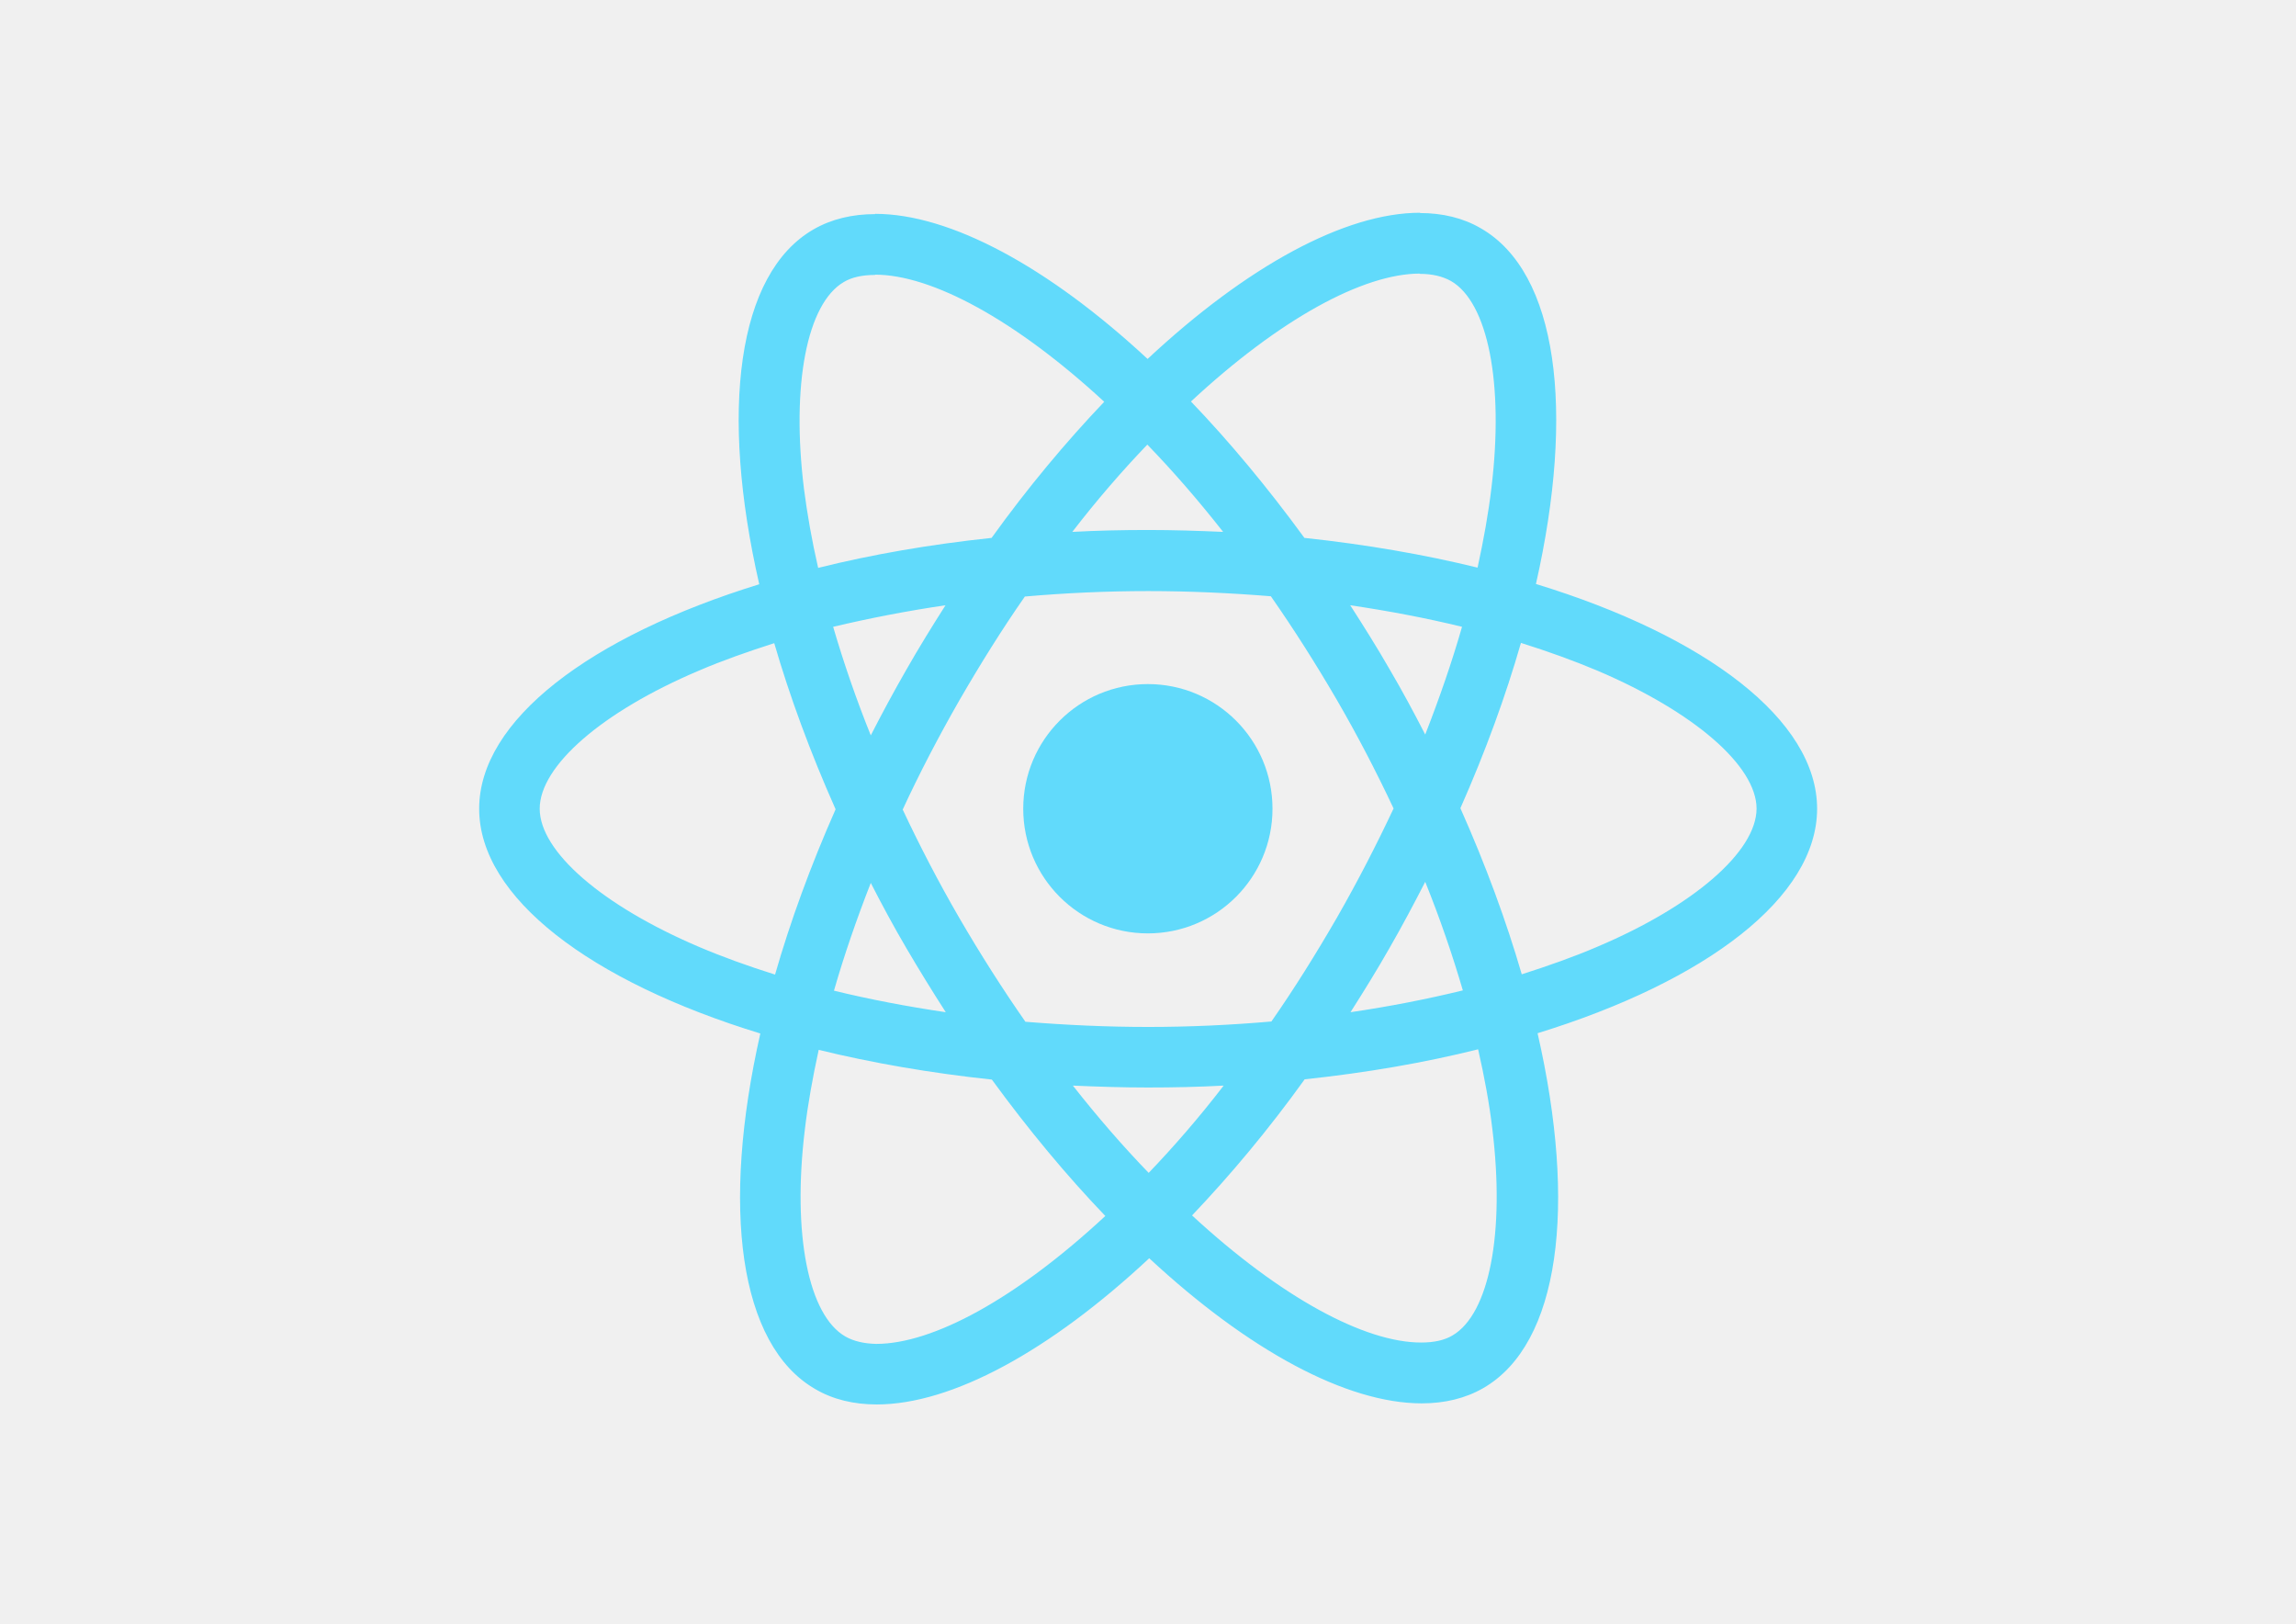
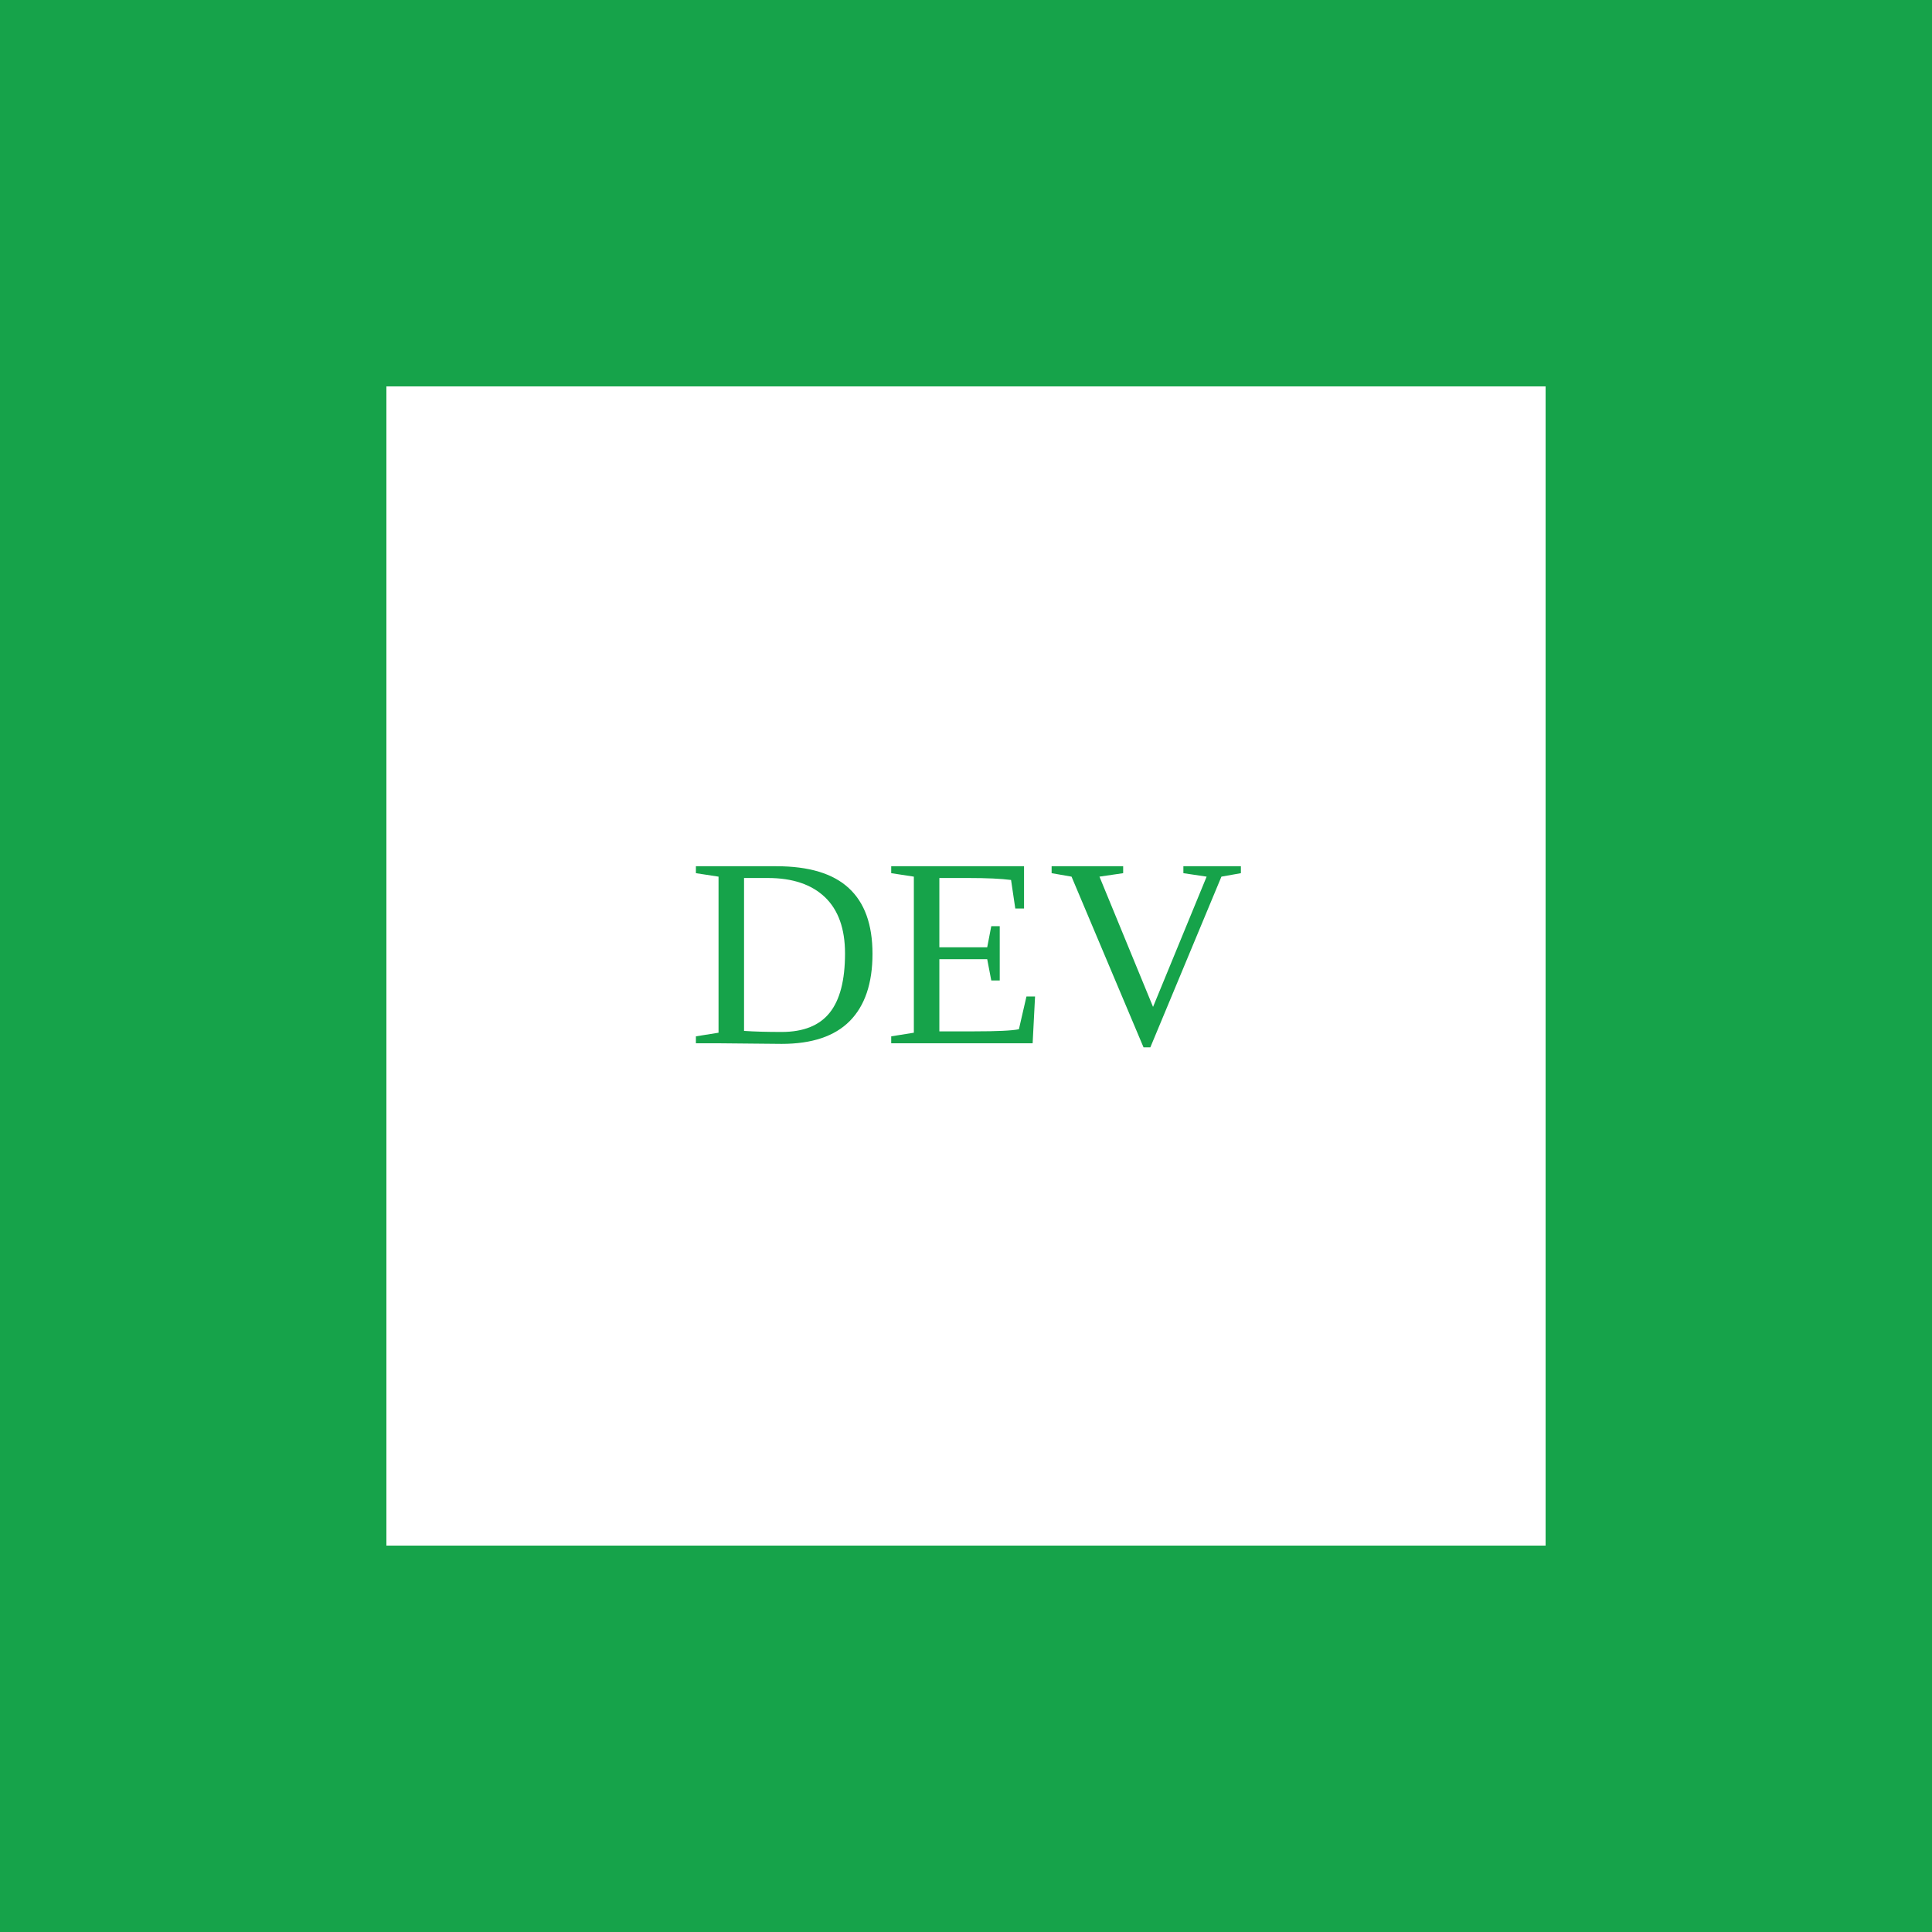
- <svg xmlns="http://www.w3.org/2000/svg" viewBox="0 0 841.9 595.3">
-   <g fill="#61DAFB">
-     <path d="M666.3 296.5c0-32.5-40.7-63.3-103.1-82.4 14.4-63.6 8-114.2-20.2-130.4-6.5-3.8-14.1-5.6-22.4-5.6v22.3c4.6 0 8.3.9 11.4 2.6 13.6 7.8 19.5 37.5 14.9 75.7-1.1 9.4-2.9 19.3-5.1 29.4-19.6-4.8-41-8.5-63.5-10.9-13.5-18.5-27.5-35.3-41.6-50 32.6-30.3 63.2-46.9 84-46.9V78c-27.5 0-63.5 19.6-99.9 53.6-36.4-33.8-72.4-53.2-99.9-53.2v22.3c20.7 0 51.4 16.5 84 46.6-14 14.7-28 31.4-41.3 49.9-22.6 2.4-44 6.1-63.6 11-2.3-10-4-19.7-5.2-29-4.7-38.2 1.1-67.9 14.6-75.8 3-1.8 6.9-2.6 11.5-2.6V78.5c-8.4 0-16 1.8-22.6 5.6-28.1 16.2-34.4 66.7-19.9 130.1-62.2 19.2-102.7 49.9-102.7 82.3 0 32.5 40.7 63.3 103.1 82.4-14.4 63.6-8 114.2 20.2 130.4 6.5 3.8 14.1 5.6 22.5 5.6 27.5 0 63.5-19.6 99.9-53.6 36.4 33.8 72.4 53.2 99.9 53.2 8.4 0 16-1.8 22.6-5.6 28.1-16.2 34.4-66.7 19.9-130.1 62-19.1 102.5-49.9 102.5-82.3zm-130.2-66.7c-3.7 12.9-8.3 26.2-13.5 39.5-4.1-8-8.4-16-13.1-24-4.6-8-9.5-15.8-14.4-23.4 14.2 2.1 27.9 4.7 41 7.9zm-45.8 106.5c-7.8 13.5-15.8 26.3-24.1 38.2-14.9 1.3-30 2-45.2 2-15.1 0-30.2-.7-45-1.9-8.3-11.9-16.4-24.6-24.2-38-7.6-13.1-14.5-26.4-20.8-39.8 6.2-13.4 13.2-26.8 20.7-39.9 7.8-13.5 15.8-26.3 24.1-38.2 14.9-1.3 30-2 45.2-2 15.1 0 30.2.7 45 1.9 8.3 11.9 16.4 24.6 24.2 38 7.6 13.1 14.5 26.4 20.8 39.8-6.3 13.4-13.2 26.8-20.7 39.9zm32.3-13c5.4 13.4 10 26.8 13.8 39.8-13.1 3.2-26.9 5.9-41.2 8 4.9-7.7 9.8-15.6 14.4-23.7 4.6-8 8.9-16.1 13-24.1zM421.2 430c-9.3-9.6-18.6-20.3-27.8-32 9 .4 18.2.7 27.5.7 9.4 0 18.7-.2 27.8-.7-9 11.7-18.3 22.4-27.5 32zm-74.4-58.9c-14.2-2.1-27.9-4.7-41-7.9 3.7-12.9 8.3-26.2 13.5-39.5 4.1 8 8.4 16 13.1 24 4.7 8 9.5 15.8 14.4 23.4zM420.7 163c9.3 9.6 18.6 20.3 27.8 32-9-.4-18.2-.7-27.5-.7-9.4 0-18.7.2-27.8.7 9-11.7 18.3-22.4 27.5-32zm-74 58.9c-4.9 7.7-9.8 15.6-14.4 23.7-4.6 8-8.9 16-13 24-5.4-13.4-10-26.8-13.8-39.8 13.1-3.1 26.9-5.8 41.2-7.9zm-90.5 125.2c-35.4-15.1-58.3-34.9-58.3-50.6 0-15.7 22.9-35.6 58.3-50.6 8.6-3.7 18-7 27.7-10.1 5.7 19.6 13.2 40 22.5 60.9-9.2 20.8-16.6 41.1-22.2 60.6-9.9-3.1-19.3-6.5-28-10.2zM310 490c-13.6-7.8-19.5-37.5-14.9-75.7 1.1-9.4 2.9-19.3 5.1-29.4 19.6 4.8 41 8.5 63.5 10.9 13.5 18.5 27.5 35.3 41.6 50-32.6 30.3-63.2 46.9-84 46.9-4.5-.1-8.3-1-11.3-2.7zm237.2-76.2c4.7 38.2-1.1 67.9-14.6 75.8-3 1.8-6.9 2.6-11.5 2.6-20.7 0-51.4-16.5-84-46.6 14-14.7 28-31.4 41.3-49.9 22.6-2.4 44-6.1 63.6-11 2.3 10.1 4.1 19.8 5.2 29.1zm38.5-66.7c-8.6 3.7-18 7-27.7 10.1-5.7-19.6-13.2-40-22.5-60.9 9.2-20.8 16.6-41.1 22.2-60.6 9.9 3.1 19.3 6.5 28.1 10.2 35.4 15.1 58.3 34.9 58.3 50.6-.1 15.7-23 35.6-58.4 50.6zM320.8 78.4z" />
-     <circle cx="420.9" cy="296.5" r="45.7" />
-     <path d="M520.5 78.1z" />
-   </g>
+ <svg xmlns="http://www.w3.org/2000/svg" viewBox="0 0 200 200">
+   <rect width="200" height="200" fill="#16a34a" />
+   <rect x="40" y="40" width="120" height="120" fill="white" />
+   <text x="100" y="108" font-size="28" text-anchor="middle" fill="#16a34a">DEV</text>
</svg>
